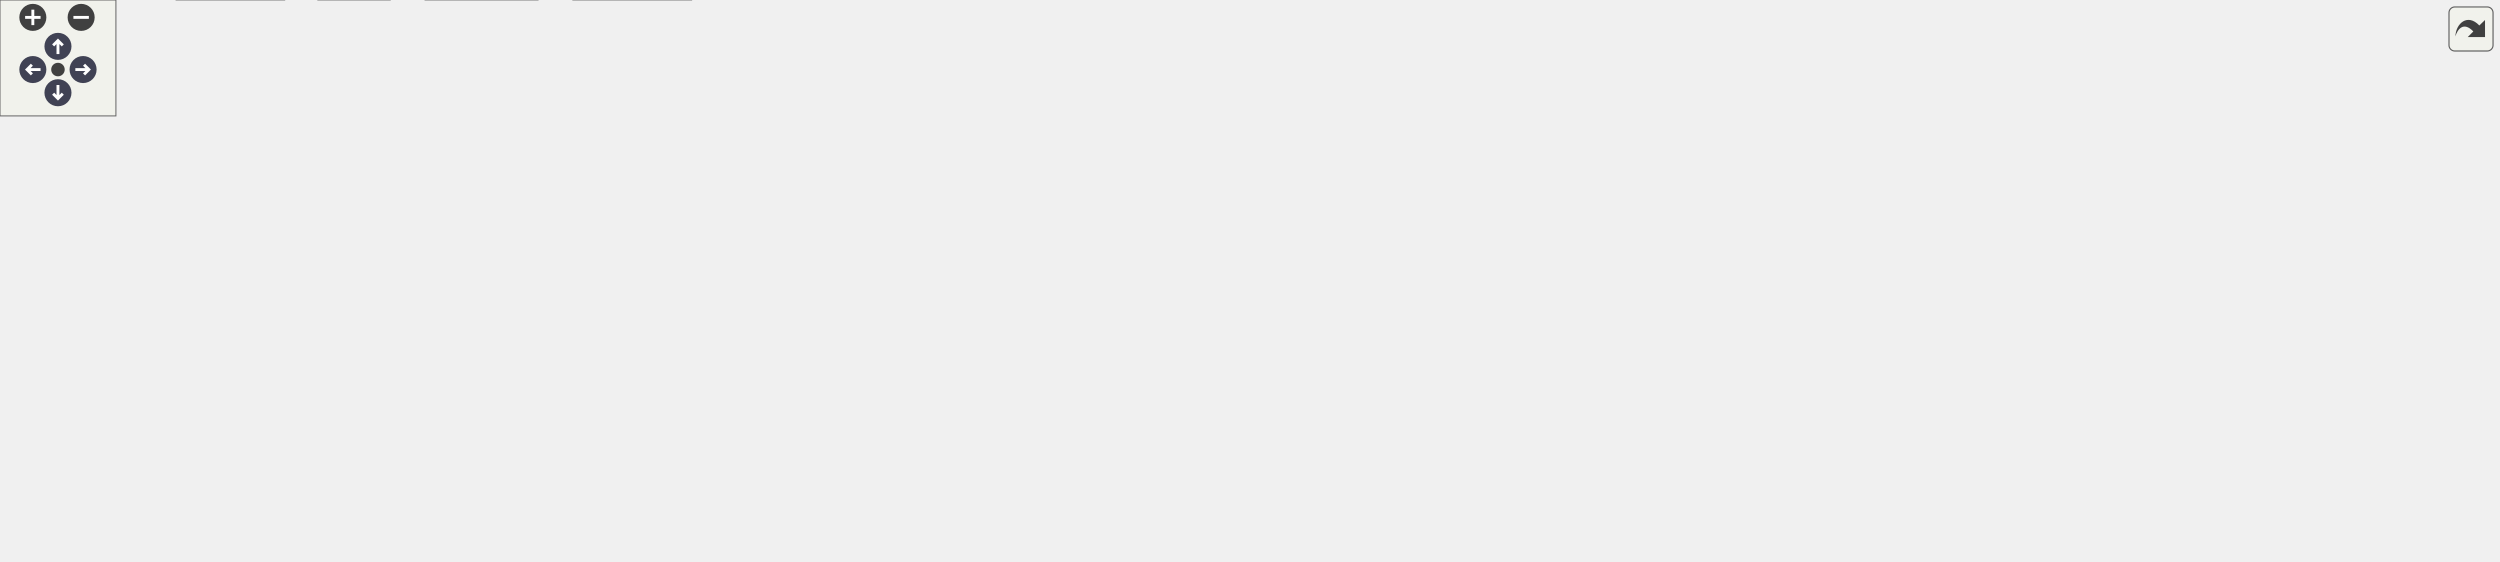
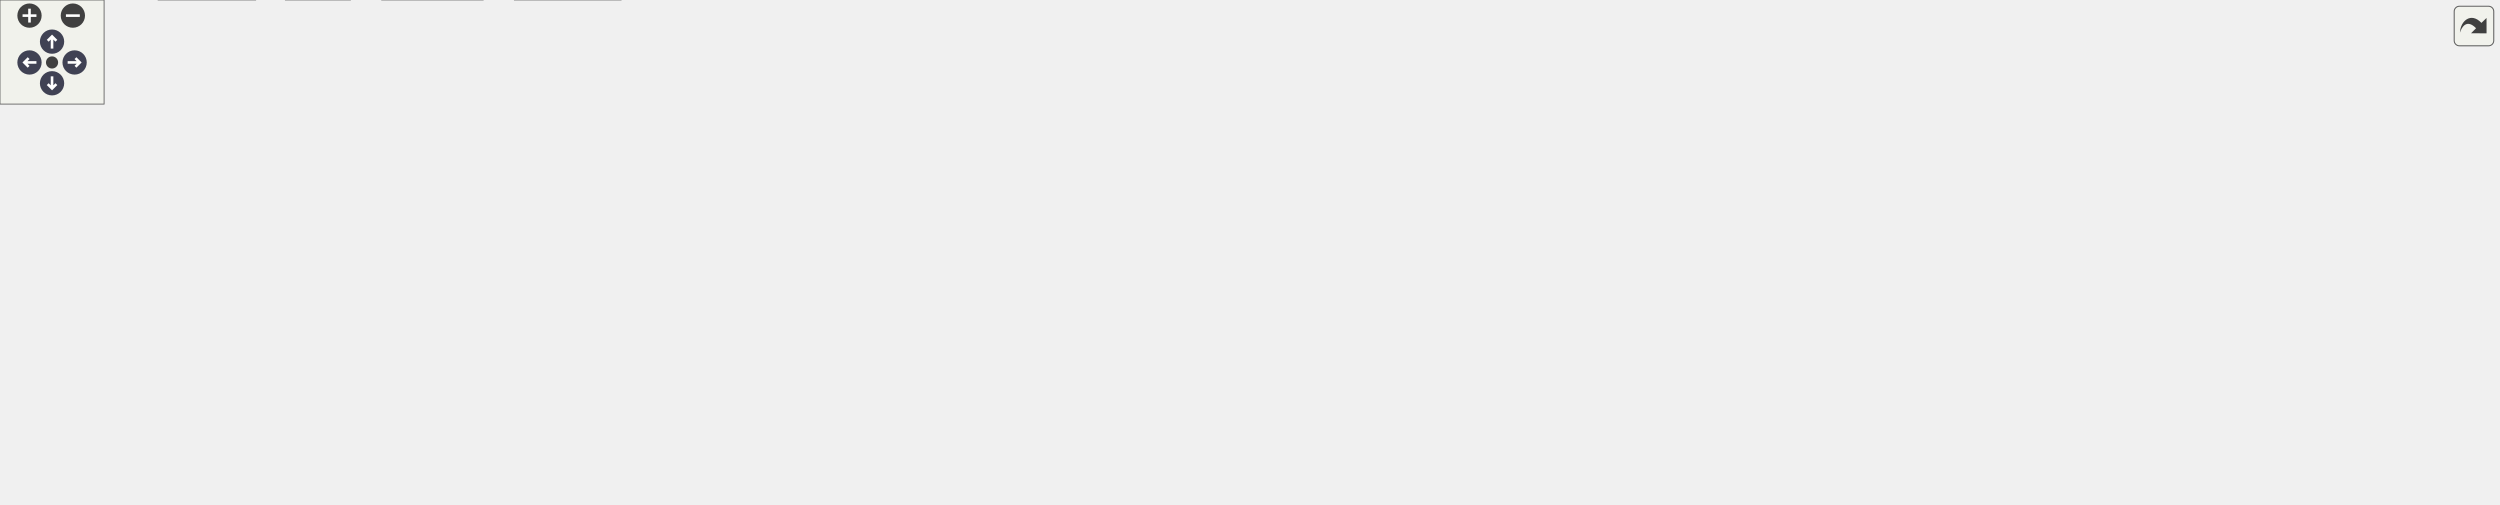
<svg xmlns="http://www.w3.org/2000/svg" xmlns:xlink="http://www.w3.org/1999/xlink" id="main" version="1.1" xml:space="preserve">
  <style type="text/css">
.node, .edge {opacity: 0.7;}
.node.selected, .edge.selected {opacity: 1;}
.edge:hover path { stroke: red; }
.edge:hover polygon { stroke: red; fill: red; }
</style>
  <defs>
    <circle id="rim" cx="0" cy="0" r="7" />
    <circle id="rim2" cx="0" cy="0" r="3.5" />
    <g id="zoomPlus">
      <use xlink:href="#rim" fill="#404040">
        <set attributeName="fill" to="#808080" begin="zoomplus.mouseover" end="zoomplus.mouseout" />
      </use>
      <path d="M-4,0h8M0,-4v8" fill="none" stroke="white" stroke-width="1.5" pointer-events="none" />
    </g>
    <g id="zoomMin">
      <use xlink:href="#rim" fill="#404040">
        <set attributeName="fill" to="#808080" begin="zoomminus.mouseover" end="zoomminus.mouseout" />
      </use>
      <path d="M-4,0h8" fill="none" stroke="white" stroke-width="1.5" pointer-events="none" />
    </g>
    <g id="arrowUp" transform="translate(30 24)">
      <use xlink:href="#rim" />
      <path pointer-events="none" fill="none" stroke="white" stroke-width="1.5" d="M0,-3.0v7 M-2.5,-0.5L0,-3.0L2.5,-0.5" />
    </g>
    <g id="arrowRight" transform="rotate(90) translate(36 -43)">
      <use xlink:href="#rim" />
      <path pointer-events="none" fill="none" stroke="white" stroke-width="1.5" d="M0,-3.0v7 M-2.5,-0.5L0,-3.0L2.5,-0.5" />
    </g>
    <g id="arrowDown" transform="rotate(180) translate(-30 -48)">
      <use xlink:href="#rim" />
      <path pointer-events="none" fill="none" stroke="white" stroke-width="1.5" d="M0,-3.0v7 M-2.5,-0.5L0,-3.0L2.5,-0.5" />
    </g>
    <g id="arrowLeft" transform="rotate(270) translate(-36 17)">
      <use xlink:href="#rim" />
      <path pointer-events="none" fill="none" stroke="white" stroke-width="1.5" d="M0,-3.0v7 M-2.5,-0.5L0,-3.0L2.5,-0.5" />
    </g>
    <g id="resetDef">
      <use xlink:href="#rim2" fill="#404040">
        <set attributeName="fill" to="#808080" begin="reset.mouseover" end="reset.mouseout" />
      </use>
    </g>
  </defs>
  <svg id="graph" class="graph">
    <g id="viewport">
      <g id="Node000001" class="node">
        <g id="a_Node000001">
          <a xlink:title="Typed linear algebra implementation.">
-             <polygon fill="#999999" stroke="#666666" points="502.88,-230 373.62,-230 373.62,-188.25 502.88,-188.25 502.88,-230" />
-             <text text-anchor="start" x="381.62" y="-216.5" font-family="Helvetica,sans-Serif" font-size="10.00">/github/workspace/include</text>
-             <text text-anchor="start" x="381.62" y="-205.25" font-family="Helvetica,sans-Serif" font-size="10.00">/fcarouge/typed_linear</text>
-             <text text-anchor="middle" x="438.25" y="-194" font-family="Helvetica,sans-Serif" font-size="10.00">_algebra.hpp</text>
+             <polygon fill="#999999" stroke="#666666" points="534.88,-230 405.62,-230 405.62,-188.25 534.88,-188.25 534.88,-230" />
+             <text text-anchor="start" x="413.62" y="-216.5" font-family="Helvetica,sans-Serif" font-size="10.00">/github/workspace/include</text>
+             <text text-anchor="start" x="413.62" y="-205.25" font-family="Helvetica,sans-Serif" font-size="10.00">/fcarouge/typed_linear</text>
+             <text text-anchor="middle" x="470.25" y="-194" font-family="Helvetica,sans-Serif" font-size="10.00">_algebra.hpp</text>
          </a>
        </g>
      </g>
      <g id="Node000002" class="node">
        <g id="a_Node000002">
          <a xlink:href="typed__linear__algebra__forward_8hpp.xhtml" target="_top" xlink:title="Authoritative forward declaration header.">
            <polygon fill="white" stroke="#666666" points="104.5,-146.62 0,-146.62 0,-116.12 104.5,-116.12 104.5,-146.62" />
            <text text-anchor="start" x="8" y="-133.12" font-family="Helvetica,sans-Serif" font-size="10.00">typed_linear_algebra</text>
            <text text-anchor="middle" x="52.25" y="-121.88" font-family="Helvetica,sans-Serif" font-size="10.00">_forward.hpp</text>
          </a>
        </g>
      </g>
      <g id="edge1_Node000001_Node000002" class="edge">
        <g id="a_edge1_Node000001_Node000002">
          <a xlink:title=" ">
-             <path fill="none" stroke="#63b8ff" d="M373.13,-199.09C308.14,-189.53 205.64,-172.96 118.25,-152.25 115.35,-151.56 112.39,-150.82 109.4,-150.04" />
-             <polygon fill="#63b8ff" stroke="#63b8ff" points="110.6,-146.74 100.04,-147.48 108.76,-153.49 110.6,-146.74" />
+             <path fill="none" stroke="#63b8ff" d="M405.19,-200.47C334.17,-191.5 217.32,-174.92 118.25,-152.25 115.29,-151.57 112.27,-150.83 109.23,-150.05" />
+             <polygon fill="#63b8ff" stroke="#63b8ff" points="110.22,-146.7 99.66,-147.47 108.4,-153.46 110.22,-146.7" />
          </a>
        </g>
      </g>
      <g id="Node000003" class="node">
        <g id="a_Node000003">
          <a xlink:href="format_8hpp.xhtml" target="_top" xlink:title="Formatting support for the typed matrix.">
-             <polygon fill="white" stroke="#666666" points="340.5,-146.62 236,-146.62 236,-116.12 340.5,-116.12 340.5,-146.62" />
-             <text text-anchor="start" x="244" y="-133.12" font-family="Helvetica,sans-Serif" font-size="10.00">typed_linear_algebra</text>
-             <text text-anchor="middle" x="288.25" y="-121.88" font-family="Helvetica,sans-Serif" font-size="10.00">_internal/format.hpp</text>
+             <polygon fill="white" stroke="#666666" points="378.5,-146.62 274,-146.62 274,-116.12 378.5,-116.12 378.5,-146.62" />
+             <text text-anchor="start" x="282" y="-133.12" font-family="Helvetica,sans-Serif" font-size="10.00">typed_linear_algebra</text>
+             <text text-anchor="middle" x="326.25" y="-121.88" font-family="Helvetica,sans-Serif" font-size="10.00">_internal/format.hpp</text>
          </a>
        </g>
      </g>
      <g id="edge2_Node000001_Node000003" class="edge">
        <g id="a_edge2_Node000001_Node000003">
          <a xlink:title=" ">
-             <path fill="none" stroke="#63b8ff" d="M398.05,-187.83C376.13,-176.75 349.1,-163.11 327.35,-152.12" />
-             <polygon fill="#63b8ff" stroke="#63b8ff" points="329,-149.03 318.49,-147.65 325.84,-155.28 329,-149.03" />
+             <path fill="none" stroke="#63b8ff" d="M431.66,-187.83C410.71,-176.8 384.9,-163.23 364.07,-152.27" />
+             <polygon fill="#63b8ff" stroke="#63b8ff" points="365.8,-149.23 355.32,-147.67 362.55,-155.42 365.8,-149.23" />
          </a>
        </g>
      </g>
      <g id="Node000004" class="node">
        <g id="a_Node000004">
          <a xlink:href="utility_8hpp.xhtml" target="_top" xlink:title=" ">
            <polygon fill="white" stroke="#666666" points="265.5,-74.5 209,-74.5 209,-55.25 265.5,-55.25 265.5,-74.5" />
            <text text-anchor="middle" x="237.25" y="-61" font-family="Helvetica,sans-Serif" font-size="10.00">utility.hpp</text>
          </a>
        </g>
      </g>
      <g id="edge10_Node000001_Node000004" class="edge">
        <g id="a_edge10_Node000001_Node000004">
          <a xlink:title=" ">
-             <path fill="none" stroke="#63b8ff" d="M373.2,-199.64C318.02,-190.95 245.08,-175.41 227.25,-152.25 212.53,-133.13 220.09,-104.22 227.85,-85.19" />
-             <polygon fill="#63b8ff" stroke="#63b8ff" points="230.99,-86.74 231.88,-76.18 224.6,-83.87 230.99,-86.74" />
+             <path fill="none" stroke="#63b8ff" d="M405.26,-199.05C349.44,-189.92 274.81,-174.06 254.25,-152.25 237.64,-134.64 235.08,-105.76 235.54,-86.29" />
+             <polygon fill="#63b8ff" stroke="#63b8ff" points="239.03,-86.52 236.09,-76.34 232.04,-86.12 239.03,-86.52" />
          </a>
        </g>
      </g>
      <g id="Node000005" class="node">
        <g id="a_Node000005">
          <a xlink:title=" ">
            <polygon fill="#e0e0e0" stroke="#999999" points="147.12,-19.25 91.38,-19.25 91.38,0 147.12,0 147.12,-19.25" />
            <text text-anchor="middle" x="119.25" y="-5.75" font-family="Helvetica,sans-Serif" font-size="10.00">concepts</text>
          </a>
        </g>
      </g>
      <g id="edge11_Node000001_Node000005" class="edge">
        <g id="a_edge11_Node000001_Node000005">
          <a xlink:title=" ">
-             <path fill="none" stroke="#63b8ff" d="M373.33,-200.19C308.85,-191.19 215.61,-174.77 187.25,-152.25 148.01,-121.09 130.07,-61.73 123.07,-30.68" />
-             <polygon fill="#63b8ff" stroke="#63b8ff" points="126.54,-30.17 121.08,-21.09 119.68,-31.59 126.54,-30.17" />
+             <path fill="none" stroke="#63b8ff" d="M405.26,-200.97C335.85,-192.26 231.47,-175.74 199.25,-152.25 157.15,-121.55 134.18,-61.54 124.63,-30.41" />
+             <polygon fill="#63b8ff" stroke="#63b8ff" points="128.09,-29.76 121.95,-21.13 121.36,-31.71 128.09,-29.76" />
          </a>
        </g>
      </g>
      <g id="Node000007" class="node">
        <g id="a_Node000007">
          <a xlink:title=" ">
            <polygon fill="#e0e0e0" stroke="#999999" points="201.75,-19.25 164.75,-19.25 164.75,0 201.75,0 201.75,-19.25" />
            <text text-anchor="middle" x="183.25" y="-5.75" font-family="Helvetica,sans-Serif" font-size="10.00">tuple</text>
          </a>
        </g>
      </g>
      <g id="edge15_Node000001_Node000007" class="edge">
        <g id="a_edge15_Node000001_Node000007">
          <a xlink:title=" ">
-             <path fill="none" stroke="#63b8ff" d="M373.26,-199.49C315.56,-190.5 237.08,-174.59 215.25,-152.25 183.19,-119.43 180.54,-61.7 181.69,-31.06" />
-             <polygon fill="#63b8ff" stroke="#63b8ff" points="185.17,-31.43 182.25,-21.25 178.18,-31.03 185.17,-31.43" />
+             <path fill="none" stroke="#63b8ff" d="M405.31,-199.51C344.41,-190.27 258.98,-173.95 233.25,-152.25 196.63,-121.38 186.82,-61.89 184.2,-30.75" />
+             <polygon fill="#63b8ff" stroke="#63b8ff" points="187.72,-30.9 183.57,-21.15 180.73,-31.36 187.72,-30.9" />
          </a>
        </g>
      </g>
      <g id="Node000009" class="node">
        <g id="a_Node000009">
          <a xlink:title=" ">
-             <polygon fill="#e0e0e0" stroke="#999999" points="348.38,-74.5 300.12,-74.5 300.12,-55.25 348.38,-55.25 348.38,-74.5" />
-             <text text-anchor="middle" x="324.25" y="-61" font-family="Helvetica,sans-Serif" font-size="10.00">cstddef</text>
+             <polygon fill="#e0e0e0" stroke="#999999" points="340.38,-74.5 292.12,-74.5 292.12,-55.25 340.38,-55.25 340.38,-74.5" />
+             <text text-anchor="middle" x="316.25" y="-61" font-family="Helvetica,sans-Serif" font-size="10.00">cstddef</text>
          </a>
        </g>
      </g>
      <g id="edge12_Node000001_Node000009" class="edge">
        <g id="a_edge12_Node000001_Node000009">
          <a xlink:title=" ">
-             <path fill="none" stroke="#63b8ff" d="M422.16,-188.05C399.85,-160.2 359.85,-110.3 338.54,-83.71" />
-             <polygon fill="#63b8ff" stroke="#63b8ff" points="341.29,-81.55 332.31,-75.93 335.83,-85.92 341.29,-81.55" />
+             <path fill="none" stroke="#63b8ff" d="M405.19,-199.07C351.8,-190.15 282.32,-174.6 265.25,-152.25 253.99,-137.5 257.58,-127.4 265.25,-110.5 270.63,-98.65 280.88,-88.7 290.8,-81.23" />
+             <polygon fill="#63b8ff" stroke="#63b8ff" points="292.55,-84.28 298.78,-75.71 288.57,-78.52 292.55,-84.28" />
          </a>
        </g>
      </g>
      <g id="Node000010" class="node">
        <g id="a_Node000010">
          <a xlink:title=" ">
-             <polygon fill="#e0e0e0" stroke="#999999" points="419.12,-74.5 375.38,-74.5 375.38,-55.25 419.12,-55.25 419.12,-74.5" />
-             <text text-anchor="middle" x="397.25" y="-61" font-family="Helvetica,sans-Serif" font-size="10.00">format</text>
+             <polygon fill="#e0e0e0" stroke="#999999" points="415.12,-74.5 371.38,-74.5 371.38,-55.25 415.12,-55.25 415.12,-74.5" />
+             <text text-anchor="middle" x="393.25" y="-61" font-family="Helvetica,sans-Serif" font-size="10.00">format</text>
          </a>
        </g>
      </g>
      <g id="edge13_Node000001_Node000010" class="edge">
        <g id="a_edge13_Node000001_Node000010">
          <a xlink:title=" ">
-             <path fill="none" stroke="#63b8ff" d="M432.46,-188.05C424.61,-160.82 410.69,-112.49 402.91,-85.5" />
-             <polygon fill="#63b8ff" stroke="#63b8ff" points="406.36,-84.84 400.23,-76.21 399.63,-86.78 406.36,-84.84" />
+             <path fill="none" stroke="#63b8ff" d="M451.22,-187.8C442.46,-177.68 432.45,-164.92 425.25,-152.25 413.06,-130.78 403.94,-103.8 398.61,-85.75" />
+             <polygon fill="#63b8ff" stroke="#63b8ff" points="402.04,-85 395.95,-76.33 395.3,-86.9 402.04,-85" />
          </a>
        </g>
      </g>
      <g id="Node000011" class="node">
        <g id="a_Node000011">
          <a xlink:title=" ">
            <polygon fill="#e0e0e0" stroke="#999999" points="506,-141 434.5,-141 434.5,-121.75 506,-121.75 506,-141" />
            <text text-anchor="middle" x="470.25" y="-127.5" font-family="Helvetica,sans-Serif" font-size="10.00">initializer_list</text>
          </a>
        </g>
      </g>
      <g id="edge14_Node000001_Node000011" class="edge">
        <g id="a_edge14_Node000001_Node000011">
          <a xlink:title=" ">
-             <path fill="none" stroke="#63b8ff" d="M446.83,-187.83C451.55,-176.64 457.39,-162.82 462.05,-151.78" />
-             <polygon fill="#63b8ff" stroke="#63b8ff" points="465.14,-153.47 465.81,-142.89 458.69,-150.74 465.14,-153.47" />
+             <path fill="none" stroke="#63b8ff" d="M470.25,-187.83C470.25,-176.99 470.25,-163.69 470.25,-152.83" />
+             <polygon fill="#63b8ff" stroke="#63b8ff" points="473.75,-153.01 470.25,-143.01 466.75,-153.01 473.75,-153.01" />
          </a>
        </g>
      </g>
      <g id="Node000012" class="node">
        <g id="a_Node000012">
          <a xlink:title=" ">
            <polygon fill="#e0e0e0" stroke="#999999" points="562.5,-141 524,-141 524,-121.75 562.5,-121.75 562.5,-141" />
            <text text-anchor="middle" x="543.25" y="-127.5" font-family="Helvetica,sans-Serif" font-size="10.00">utility</text>
          </a>
        </g>
      </g>
      <g id="edge16_Node000001_Node000012" class="edge">
        <g id="a_edge16_Node000001_Node000012">
          <a xlink:title=" ">
-             <path fill="none" stroke="#63b8ff" d="M466.39,-187.83C483.69,-175.34 505.54,-159.58 521.51,-148.06" />
-             <polygon fill="#63b8ff" stroke="#63b8ff" points="523.31,-151.07 529.38,-142.38 519.22,-145.4 523.31,-151.07" />
+             <path fill="none" stroke="#63b8ff" d="M489.81,-187.83C501.28,-175.93 515.6,-161.06 526.54,-149.72" />
+             <polygon fill="#63b8ff" stroke="#63b8ff" points="528.99,-152.22 533.41,-142.59 523.95,-147.36 528.99,-152.22" />
          </a>
        </g>
      </g>
      <g id="Node000013" class="node">
        <g id="a_Node000013">
          <a xlink:title=" ">
-             <polygon fill="#e0e0e0" stroke="#999999" points="735.62,-146.62 580.88,-146.62 580.88,-116.12 735.62,-116.12 735.62,-146.62" />
-             <text text-anchor="start" x="588.88" y="-133.12" font-family="Helvetica,sans-Serif" font-size="10.00">typed_linear_algebra</text>
-             <text text-anchor="middle" x="658.25" y="-121.88" font-family="Helvetica,sans-Serif" font-size="10.00">_internal/algorithm/substract.tpp</text>
+             <polygon fill="#e0e0e0" stroke="#999999" points="710.25,-146.62 580.25,-146.62 580.25,-116.12 710.25,-116.12 710.25,-146.62" />
+             <text text-anchor="start" x="588.25" y="-133.12" font-family="Helvetica,sans-Serif" font-size="10.00">typed_linear_algebra</text>
+             <text text-anchor="middle" x="645.25" y="-121.88" font-family="Helvetica,sans-Serif" font-size="10.00">_internal/algorithm/add.tpp</text>
          </a>
        </g>
      </g>
      <g id="edge17_Node000001_Node000013" class="edge">
        <g id="a_edge17_Node000001_Node000013">
          <a xlink:title=" ">
-             <path fill="none" stroke="#63b8ff" d="M497.21,-187.83C530.71,-176.29 572.33,-161.96 604.87,-150.75" />
-             <polygon fill="#63b8ff" stroke="#63b8ff" points="605.79,-154.14 614.1,-147.58 603.51,-147.52 605.79,-154.14" />
+             <path fill="none" stroke="#63b8ff" d="M517.15,-187.83C543.1,-176.59 575.18,-162.7 600.75,-151.64" />
+             <polygon fill="#63b8ff" stroke="#63b8ff" points="602.09,-154.87 609.88,-147.68 599.31,-148.45 602.09,-154.87" />
          </a>
        </g>
      </g>
      <g id="Node000014" class="node">
        <g id="a_Node000014">
          <a xlink:title=" ">
-             <polygon fill="#e0e0e0" stroke="#999999" points="916.38,-146.62 754.12,-146.62 754.12,-116.12 916.38,-116.12 916.38,-146.62" />
-             <text text-anchor="start" x="762.12" y="-133.12" font-family="Helvetica,sans-Serif" font-size="10.00">typed_linear_algebra</text>
-             <text text-anchor="middle" x="835.25" y="-121.88" font-family="Helvetica,sans-Serif" font-size="10.00">_internal/algorithm/transposed.tpp</text>
+             <polygon fill="#e0e0e0" stroke="#999999" points="882.62,-146.62 727.88,-146.62 727.88,-116.12 882.62,-116.12 882.62,-146.62" />
+             <text text-anchor="start" x="735.88" y="-133.12" font-family="Helvetica,sans-Serif" font-size="10.00">typed_linear_algebra</text>
+             <text text-anchor="middle" x="805.25" y="-121.88" font-family="Helvetica,sans-Serif" font-size="10.00">_internal/algorithm/substract.tpp</text>
          </a>
        </g>
      </g>
      <g id="edge18_Node000001_Node000014" class="edge">
        <g id="a_edge18_Node000001_Node000014">
          <a xlink:title=" ">
-             <path fill="none" stroke="#63b8ff" d="M503.14,-196.94C565.17,-186.1 661.25,-168.89 744.25,-152.25 748.8,-151.34 753.47,-150.38 758.18,-149.4" />
-             <polygon fill="#63b8ff" stroke="#63b8ff" points="758.66,-152.88 767.72,-147.39 757.21,-146.03 758.66,-152.88" />
+             <path fill="none" stroke="#63b8ff" d="M535.29,-193.65C585.54,-182.44 656.83,-166.47 719.25,-152.25 723.03,-151.39 726.89,-150.51 730.8,-149.61" />
+             <polygon fill="#63b8ff" stroke="#63b8ff" points="731.42,-153.06 740.38,-147.41 729.85,-146.24 731.42,-153.06" />
          </a>
        </g>
      </g>
      <g id="Node000015" class="node">
        <g id="a_Node000015">
          <a xlink:title=" ">
-             <polygon fill="#e0e0e0" stroke="#999999" points="1038.5,-146.62 934,-146.62 934,-116.12 1038.5,-116.12 1038.5,-146.62" />
-             <text text-anchor="start" x="942" y="-133.12" font-family="Helvetica,sans-Serif" font-size="10.00">typed_linear_algebra</text>
-             <text text-anchor="middle" x="986.25" y="-121.88" font-family="Helvetica,sans-Serif" font-size="10.00">_internal/cast.tpp</text>
+             <polygon fill="#e0e0e0" stroke="#999999" points="1063.38,-146.62 901.12,-146.62 901.12,-116.12 1063.38,-116.12 1063.38,-146.62" />
+             <text text-anchor="start" x="909.12" y="-133.12" font-family="Helvetica,sans-Serif" font-size="10.00">typed_linear_algebra</text>
+             <text text-anchor="middle" x="982.25" y="-121.88" font-family="Helvetica,sans-Serif" font-size="10.00">_internal/algorithm/transposed.tpp</text>
          </a>
        </g>
      </g>
      <g id="edge19_Node000001_Node000015" class="edge">
        <g id="a_edge19_Node000001_Node000015">
          <a xlink:title=" ">
-             <path fill="none" stroke="#63b8ff" d="M503.13,-204.83C597.12,-199.12 776.2,-184.74 925.25,-152.25 928.16,-151.62 931.13,-150.9 934.11,-150.12" />
-             <polygon fill="#63b8ff" stroke="#63b8ff" points="934.75,-153.57 943.43,-147.49 932.85,-146.84 934.75,-153.57" />
+             <path fill="none" stroke="#63b8ff" d="M535.06,-201.22C617.95,-191.99 765.79,-174.24 891.25,-152.25 896.45,-151.34 901.81,-150.34 907.19,-149.28" />
+             <polygon fill="#63b8ff" stroke="#63b8ff" points="907.65,-152.76 916.76,-147.35 906.27,-145.9 907.65,-152.76" />
          </a>
        </g>
      </g>
      <g id="Node000016" class="node">
        <g id="a_Node000016">
          <a xlink:title=" ">
-             <polygon fill="#e0e0e0" stroke="#999999" points="1167.88,-146.62 1056.62,-146.62 1056.62,-116.12 1167.88,-116.12 1167.88,-146.62" />
-             <text text-anchor="start" x="1064.62" y="-133.12" font-family="Helvetica,sans-Serif" font-size="10.00">typed_linear_algebra</text>
-             <text text-anchor="middle" x="1112.25" y="-121.88" font-family="Helvetica,sans-Serif" font-size="10.00">_internal/operation.tpp</text>
+             <polygon fill="#e0e0e0" stroke="#999999" points="1185.5,-146.62 1081,-146.62 1081,-116.12 1185.5,-116.12 1185.5,-146.62" />
+             <text text-anchor="start" x="1089" y="-133.12" font-family="Helvetica,sans-Serif" font-size="10.00">typed_linear_algebra</text>
+             <text text-anchor="middle" x="1133.25" y="-121.88" font-family="Helvetica,sans-Serif" font-size="10.00">_internal/cast.tpp</text>
          </a>
        </g>
      </g>
      <g id="edge20_Node000001_Node000016" class="edge">
        <g id="a_edge20_Node000001_Node000016">
          <a xlink:title=" ">
-             <path fill="none" stroke="#63b8ff" d="M503.32,-206.53C615.39,-202.81 851.65,-190.7 1047.25,-152.25 1050.62,-151.59 1054.05,-150.82 1057.51,-149.98" />
-             <polygon fill="#63b8ff" stroke="#63b8ff" points="1058.26,-153.4 1067.04,-147.47 1056.48,-146.63 1058.26,-153.4" />
+             <path fill="none" stroke="#63b8ff" d="M535.09,-206.82C646.17,-203.54 879.52,-192.07 1072.25,-152.25 1075.22,-151.64 1078.24,-150.93 1081.28,-150.16" />
+             <polygon fill="#63b8ff" stroke="#63b8ff" points="1082.09,-153.56 1090.78,-147.51 1080.21,-146.82 1082.09,-153.56" />
          </a>
        </g>
      </g>
      <g id="Node000017" class="node">
        <g id="a_Node000017">
          <a xlink:title=" ">
-             <polygon fill="#e0e0e0" stroke="#999999" points="1293,-152.25 1185.5,-152.25 1185.5,-110.5 1293,-110.5 1293,-152.25" />
-             <text text-anchor="start" x="1193.5" y="-138.75" font-family="Helvetica,sans-Serif" font-size="10.00">typed_linear_algebra</text>
-             <text text-anchor="start" x="1193.5" y="-127.5" font-family="Helvetica,sans-Serif" font-size="10.00">_internal/typed_linear</text>
-             <text text-anchor="middle" x="1239.25" y="-116.25" font-family="Helvetica,sans-Serif" font-size="10.00">_algebra.tpp</text>
+             <polygon fill="#e0e0e0" stroke="#999999" points="1314.88,-146.62 1203.62,-146.62 1203.62,-116.12 1314.88,-116.12 1314.88,-146.62" />
+             <text text-anchor="start" x="1211.62" y="-133.12" font-family="Helvetica,sans-Serif" font-size="10.00">typed_linear_algebra</text>
+             <text text-anchor="middle" x="1259.25" y="-121.88" font-family="Helvetica,sans-Serif" font-size="10.00">_internal/operation.tpp</text>
          </a>
        </g>
      </g>
      <g id="edge21_Node000001_Node000017" class="edge">
        <g id="a_edge21_Node000001_Node000017">
          <a xlink:title=" ">
-             <path fill="none" stroke="#63b8ff" d="M503.18,-208.3C630.76,-207.56 922.91,-200.42 1173.84,-152.71" />
-             <polygon fill="#63b8ff" stroke="#63b8ff" points="1174.36,-156.18 1183.52,-150.85 1173.03,-149.31 1174.36,-156.18" />
+             <path fill="none" stroke="#63b8ff" d="M535.28,-207.87C662.82,-206.33 954.25,-197.63 1194.25,-152.25 1197.79,-151.58 1201.4,-150.79 1205.03,-149.91" />
+             <polygon fill="#63b8ff" stroke="#63b8ff" points="1205.62,-153.38 1214.41,-147.46 1203.85,-146.61 1205.62,-153.38" />
+           </a>
+         </g>
+       </g>
+       <g id="Node000018" class="node">
+         <g id="a_Node000018">
+           <a xlink:title=" ">
+             <polygon fill="#e0e0e0" stroke="#999999" points="1440,-152.25 1332.5,-152.25 1332.5,-110.5 1440,-110.5 1440,-152.25" />
+             <text text-anchor="start" x="1340.5" y="-138.75" font-family="Helvetica,sans-Serif" font-size="10.00">typed_linear_algebra</text>
+             <text text-anchor="start" x="1340.5" y="-127.5" font-family="Helvetica,sans-Serif" font-size="10.00">_internal/typed_linear</text>
+             <text text-anchor="middle" x="1386.25" y="-116.25" font-family="Helvetica,sans-Serif" font-size="10.00">_algebra.tpp</text>
+           </a>
+         </g>
+       </g>
+       <g id="edge22_Node000001_Node000018" class="edge">
+         <g id="a_edge22_Node000001_Node000018">
+           <a xlink:title=" ">
+             <path fill="none" stroke="#63b8ff" d="M535.22,-205.93C703.62,-199.93 1152.31,-181.81 1320.84,-152.62" />
+             <polygon fill="#63b8ff" stroke="#63b8ff" points="1321.31,-156.09 1330.52,-150.86 1320.05,-149.21 1321.31,-156.09" />
          </a>
        </g>
      </g>
      <g id="edge3_Node000003_Node000004" class="edge">
        <g id="a_edge3_Node000003_Node000004">
          <a xlink:title=" ">
-             <path fill="none" stroke="#63b8ff" d="M276.68,-115.74C269.11,-106.16 259.17,-93.6 251.17,-83.48" />
-             <polygon fill="#63b8ff" stroke="#63b8ff" points="254.11,-81.56 245.16,-75.88 248.62,-85.9 254.11,-81.56" />
+             <path fill="none" stroke="#63b8ff" d="M306.05,-115.74C291.97,-105.53 273.2,-91.93 258.82,-81.51" />
+             <polygon fill="#63b8ff" stroke="#63b8ff" points="261.06,-78.81 250.91,-75.77 256.95,-84.48 261.06,-78.81" />
          </a>
        </g>
      </g>
      <g id="edge8_Node000003_Node000009" class="edge">
        <g id="a_edge8_Node000003_Node000009">
          <a xlink:title=" ">
-             <path fill="none" stroke="#63b8ff" d="M296.42,-115.74C301.54,-106.56 308.2,-94.63 313.72,-84.74" />
-             <polygon fill="#63b8ff" stroke="#63b8ff" points="316.77,-86.46 318.59,-76.02 310.66,-83.05 316.77,-86.46" />
+             <path fill="none" stroke="#63b8ff" d="M323.98,-115.74C322.62,-106.95 320.87,-95.65 319.37,-86.03" />
+             <polygon fill="#63b8ff" stroke="#63b8ff" points="322.84,-85.54 317.85,-76.19 315.92,-86.61 322.84,-85.54" />
          </a>
        </g>
      </g>
      <g id="edge9_Node000003_Node000010" class="edge">
        <g id="a_edge9_Node000003_Node000010">
          <a xlink:title=" ">
-             <path fill="none" stroke="#63b8ff" d="M312.98,-115.74C330.73,-105.24 354.55,-91.14 372.34,-80.62" />
-             <polygon fill="#63b8ff" stroke="#63b8ff" points="373.9,-83.76 380.72,-75.66 370.33,-77.74 373.9,-83.76" />
+             <path fill="none" stroke="#63b8ff" d="M341.45,-115.74C351.71,-105.87 365.26,-92.82 375.94,-82.54" />
+             <polygon fill="#63b8ff" stroke="#63b8ff" points="378.22,-85.2 382.99,-75.75 373.36,-80.16 378.22,-85.2" />
          </a>
        </g>
      </g>
      <g id="edge4_Node000004_Node000005" class="edge">
        <g id="a_edge4_Node000004_Node000005">
          <a xlink:title=" ">
            <path fill="none" stroke="#63b8ff" d="M217.23,-54.84C198.76,-46.5 171.04,-34 149.8,-24.41" />
            <polygon fill="#63b8ff" stroke="#63b8ff" points="151.3,-21.25 140.74,-20.33 148.42,-27.63 151.3,-21.25" />
          </a>
        </g>
      </g>
      <g id="Node000006" class="node">
        <g id="a_Node000006">
          <a xlink:title=" ">
            <polygon fill="#e0e0e0" stroke="#999999" points="278.25,-19.25 220.25,-19.25 220.25,0 278.25,0 278.25,-19.25" />
            <text text-anchor="middle" x="249.25" y="-5.75" font-family="Helvetica,sans-Serif" font-size="10.00">functional</text>
          </a>
        </g>
      </g>
      <g id="edge5_Node000004_Node000006" class="edge">
        <g id="a_edge5_Node000004_Node000006">
          <a xlink:title=" ">
            <path fill="none" stroke="#63b8ff" d="M239.23,-55.08C240.72,-48.49 242.81,-39.21 244.7,-30.82" />
            <polygon fill="#63b8ff" stroke="#63b8ff" points="248.11,-31.61 246.89,-21.09 241.28,-30.07 248.11,-31.61" />
          </a>
        </g>
      </g>
      <g id="edge6_Node000004_Node000007" class="edge">
        <g id="a_edge6_Node000004_Node000007">
          <a xlink:title=" ">
            <path fill="none" stroke="#63b8ff" d="M228.33,-55.08C220.8,-47.65 209.78,-36.79 200.52,-27.66" />
            <polygon fill="#63b8ff" stroke="#63b8ff" points="203.02,-25.2 193.44,-20.67 198.1,-30.19 203.02,-25.2" />
          </a>
        </g>
      </g>
      <g id="Node000008" class="node">
        <g id="a_Node000008">
          <a xlink:title=" ">
            <polygon fill="#e0e0e0" stroke="#999999" points="357.75,-19.25 296.75,-19.25 296.75,0 357.75,0 357.75,-19.25" />
            <text text-anchor="middle" x="327.25" y="-5.75" font-family="Helvetica,sans-Serif" font-size="10.00">type_traits</text>
          </a>
        </g>
      </g>
      <g id="edge7_Node000004_Node000008" class="edge">
        <g id="a_edge7_Node000004_Node000008">
          <a xlink:title=" ">
            <path fill="none" stroke="#63b8ff" d="M252.52,-54.84C266.09,-46.81 286.2,-34.91 302.15,-25.48" />
            <polygon fill="#63b8ff" stroke="#63b8ff" points="303.78,-28.58 310.61,-20.47 300.22,-22.55 303.78,-28.58" />
          </a>
        </g>
      </g>
    </g>
  </svg>
  <g id="navigator" transform="translate(0 0)" fill="#404254">
    <rect fill="#f2f5e9" fill-opacity="0.5" stroke="#606060" stroke-width=".5" x="0" y="0" width="60" height="60" />
    <use id="zoomplus" xlink:href="#zoomPlus" x="17" y="9" />
    <use id="zoomminus" xlink:href="#zoomMin" x="42" y="9" />
    <use id="reset" xlink:href="#resetDef" x="30" y="36" />
    <use id="arrowup" xlink:href="#arrowUp" x="0" y="0" />
    <use id="arrowright" xlink:href="#arrowRight" x="0" y="0" />
    <use id="arrowdown" xlink:href="#arrowDown" x="0" y="0" />
    <use id="arrowleft" xlink:href="#arrowLeft" x="0" y="0" />
  </g>
  <svg viewBox="0 0 15 15" width="100%" height="30px" preserveAspectRatio="xMaxYMin meet">
    <g id="arrow_out" transform="scale(0.3 0.3)">
      <a xlink:href="typed__linear__algebra_8hpp__incl_org.svg" target="_base">
        <rect id="button" ry="5" rx="5" y="6" x="6" height="38" width="38" fill="#f2f5e9" fill-opacity="0.5" stroke="#606060" stroke-width="1.0" />
        <path id="arrow" d="M 11.5,31.437 C 11.94,20.098 22.043,11.323 32.159,21.979 L 37.069,17.246 C 37.069,17.246 37.088,32 37.088,32 L 22.16,31.978 C 22.16,31.978 26.998,27.14 26.998,27.14 C 18.529,18.264 13.292,25.23 11.5,31.437 z" style="fill:#404040;" />
      </a>
    </g>
  </svg>
  <style type="text/css">

[data-mouse-over-selected='false'] { opacity: 0.7; }
[data-mouse-over-selected='true']  { opacity: 1.0; }

</style>
</svg>
